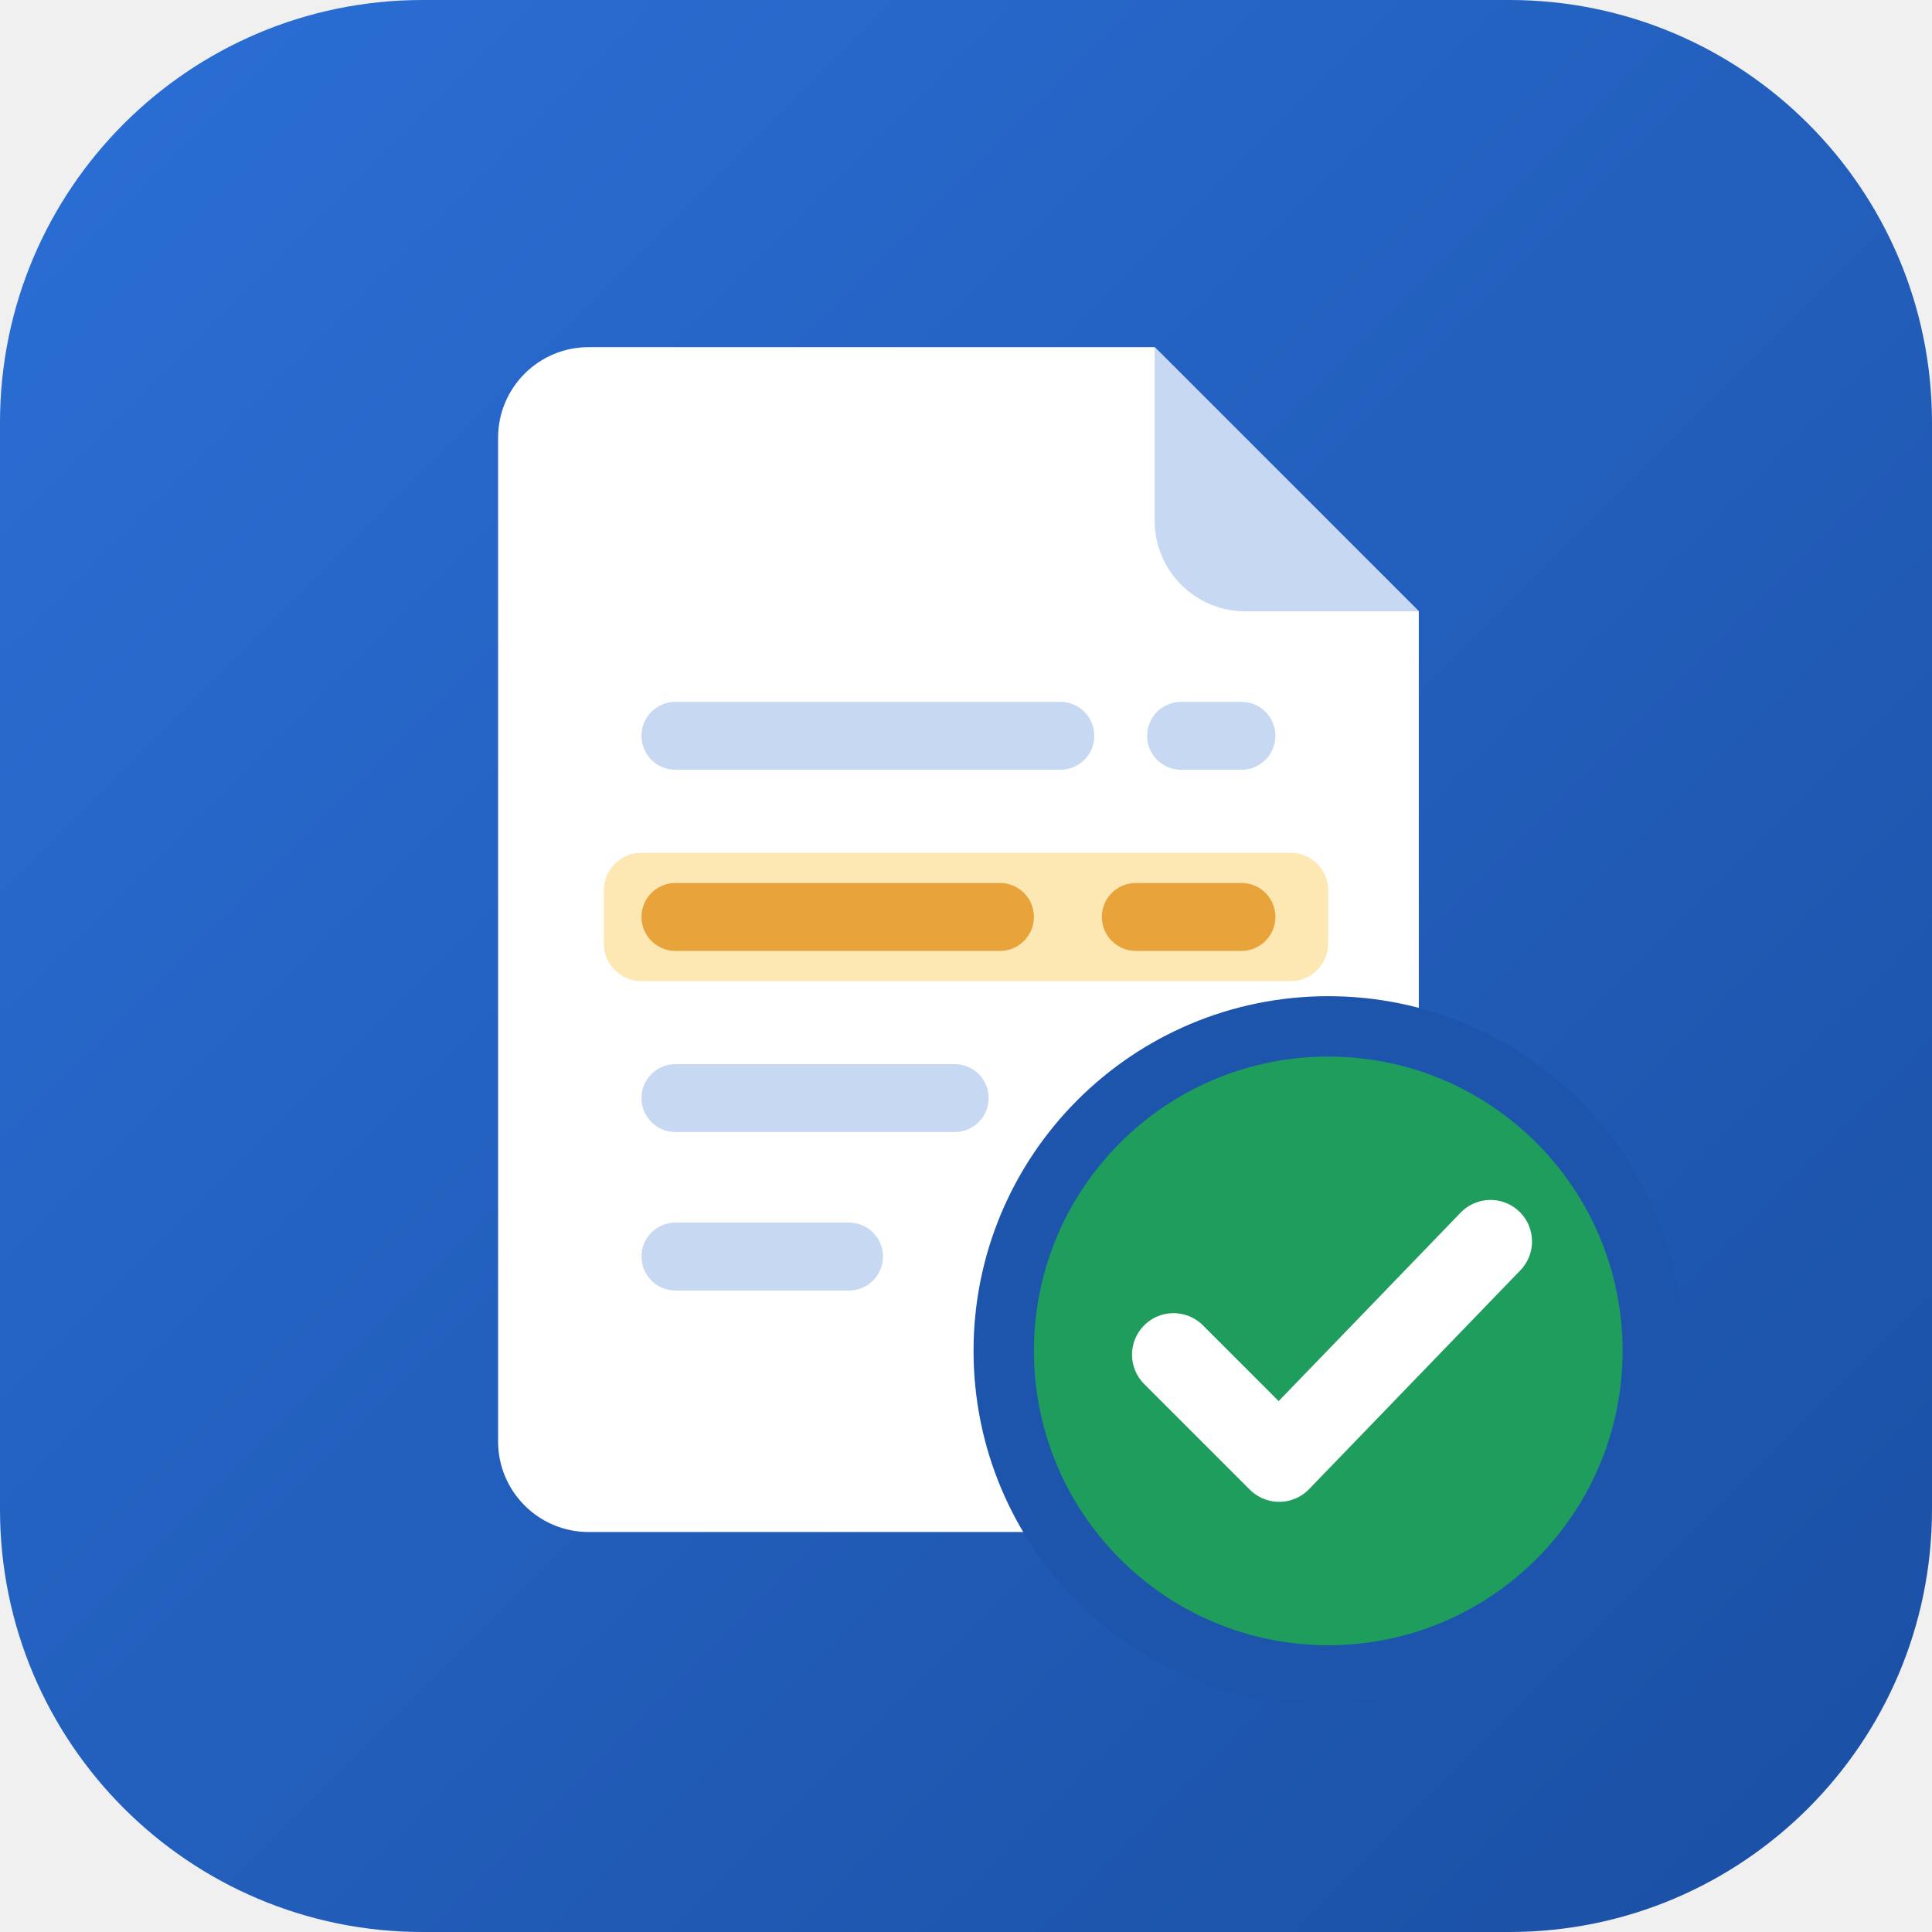
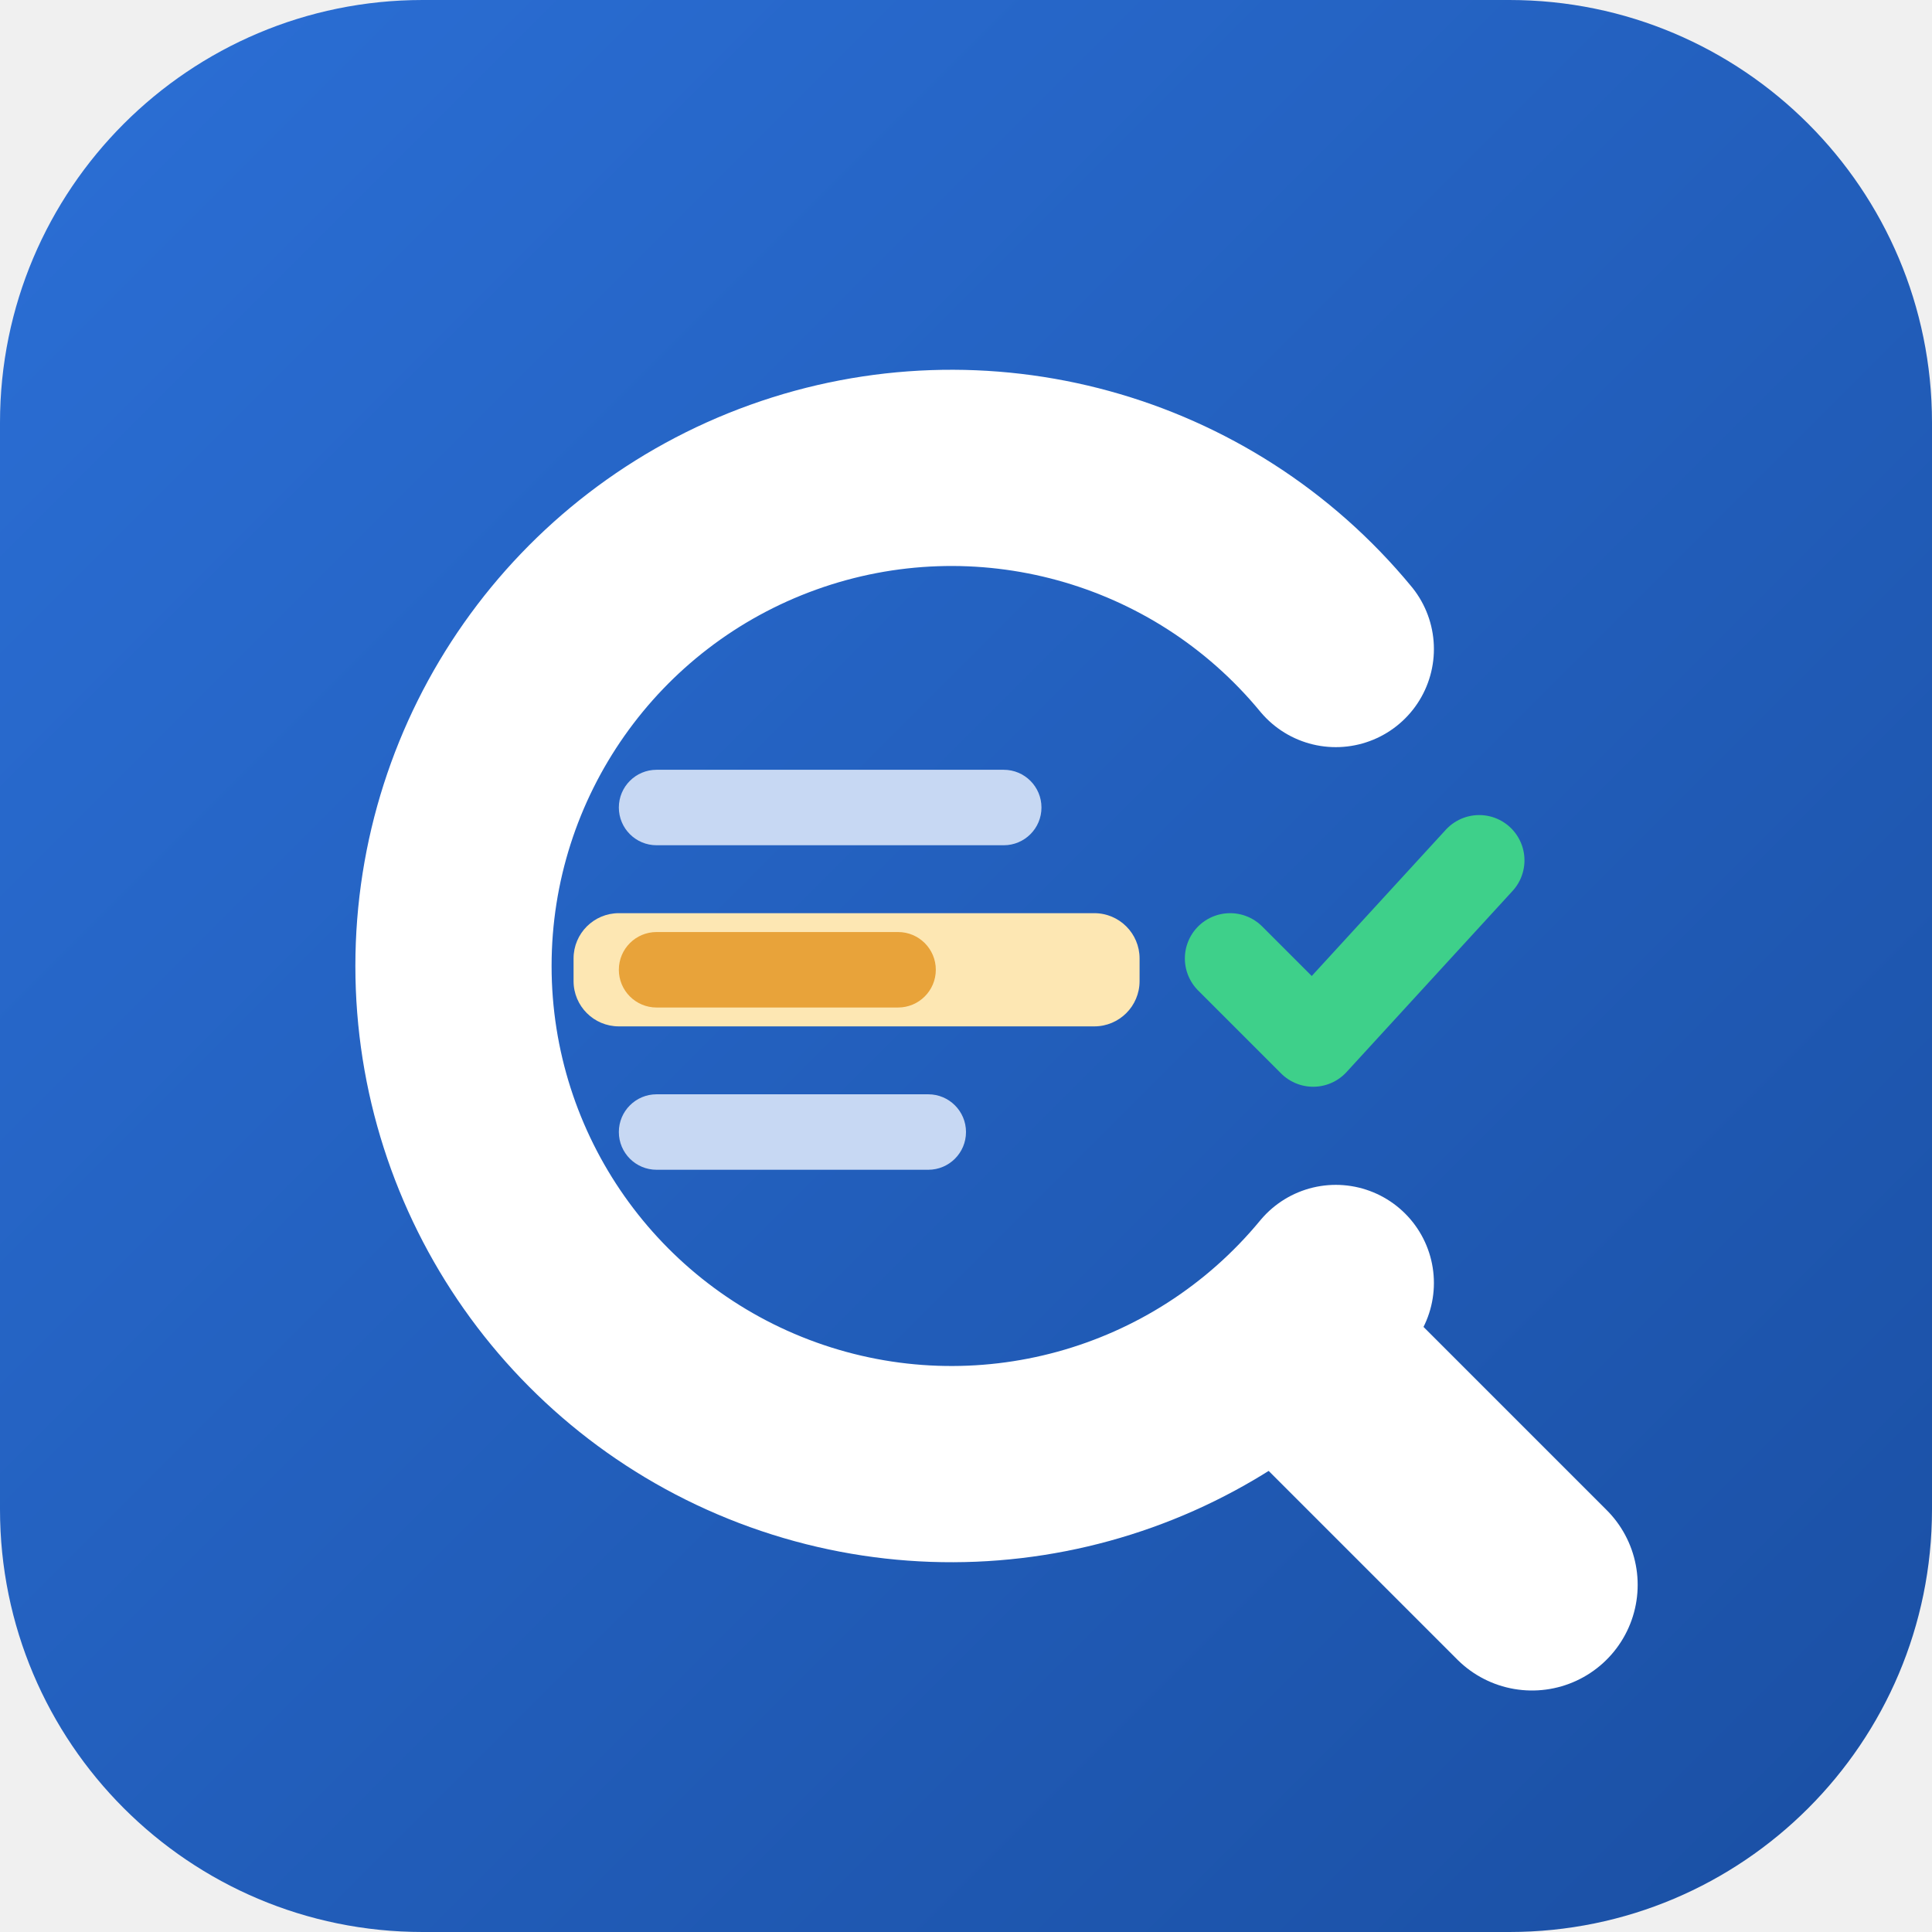
<svg xmlns="http://www.w3.org/2000/svg" viewBox="0 0 512 512" role="img" aria-labelledby="t">
  <defs>
    <linearGradient id="bg" x1="0" y1="0" x2="1" y2="1">
      <stop offset="0" stop-color="#2b6fd6" />
      <stop offset="1" stop-color="#1a4fa3" />
    </linearGradient>
  </defs>
  <rect width="512" height="512" rx="112" fill="url(#bg)" />
  <g id="art">
-     <path d="M156 92h150l70 70v220a24 24 0 0 1-24 24H156a24 24 0 0 1-24-24V116a24 24 0 0 1 24-24z" fill="#ffffff" />
-     <path d="M306 92v46a24 24 0 0 0 24 24h46z" fill="#c7d8f3" />
-     <rect x="170" y="186" width="120" height="18" rx="9" fill="#c7d8f3" />
-     <rect x="304" y="186" width="34" height="18" rx="9" fill="#c7d8f3" />
-     <rect x="160" y="226" width="192" height="34" rx="10" fill="#fde7b3" />
-     <rect x="170" y="234" width="104" height="18" rx="9" fill="#e8a33a" />
-     <rect x="292" y="234" width="46" height="18" rx="9" fill="#e8a33a" />
-     <rect x="170" y="282" width="92" height="18" rx="9" fill="#c7d8f3" />
-     <rect x="170" y="324" width="64" height="18" rx="9" fill="#c7d8f3" />
-     <circle cx="352" cy="358" r="86" fill="#1f9d5c" stroke="#1d55ad" stroke-width="16" />
-     <path d="M311 359l28 28 56-58" fill="none" stroke="#ffffff" stroke-width="22" stroke-linecap="round" stroke-linejoin="round" />
+     <path d="M354 172A132 132 0 1 0 354 340" fill="none" stroke="#ffffff" stroke-width="52" stroke-linecap="round" />
+     <path d="M344 358l62 62" stroke="#ffffff" stroke-width="56" stroke-linecap="round" />
+     <rect x="164" y="204" width="112" height="20" rx="10" fill="#c7d8f3" />
+     <rect x="164" y="290" width="92" height="20" rx="10" fill="#c7d8f3" />
+     <rect x="152" y="242" width="150" height="30" rx="12" fill="#fde7b3" />
+     <rect x="164" y="247" width="84" height="20" rx="10" fill="#e8a33a" />
+     <path d="M326 254l22 22 44-48" fill="none" stroke="#3ed08a" stroke-width="24" stroke-linecap="round" stroke-linejoin="round" />
  </g>
</svg>
